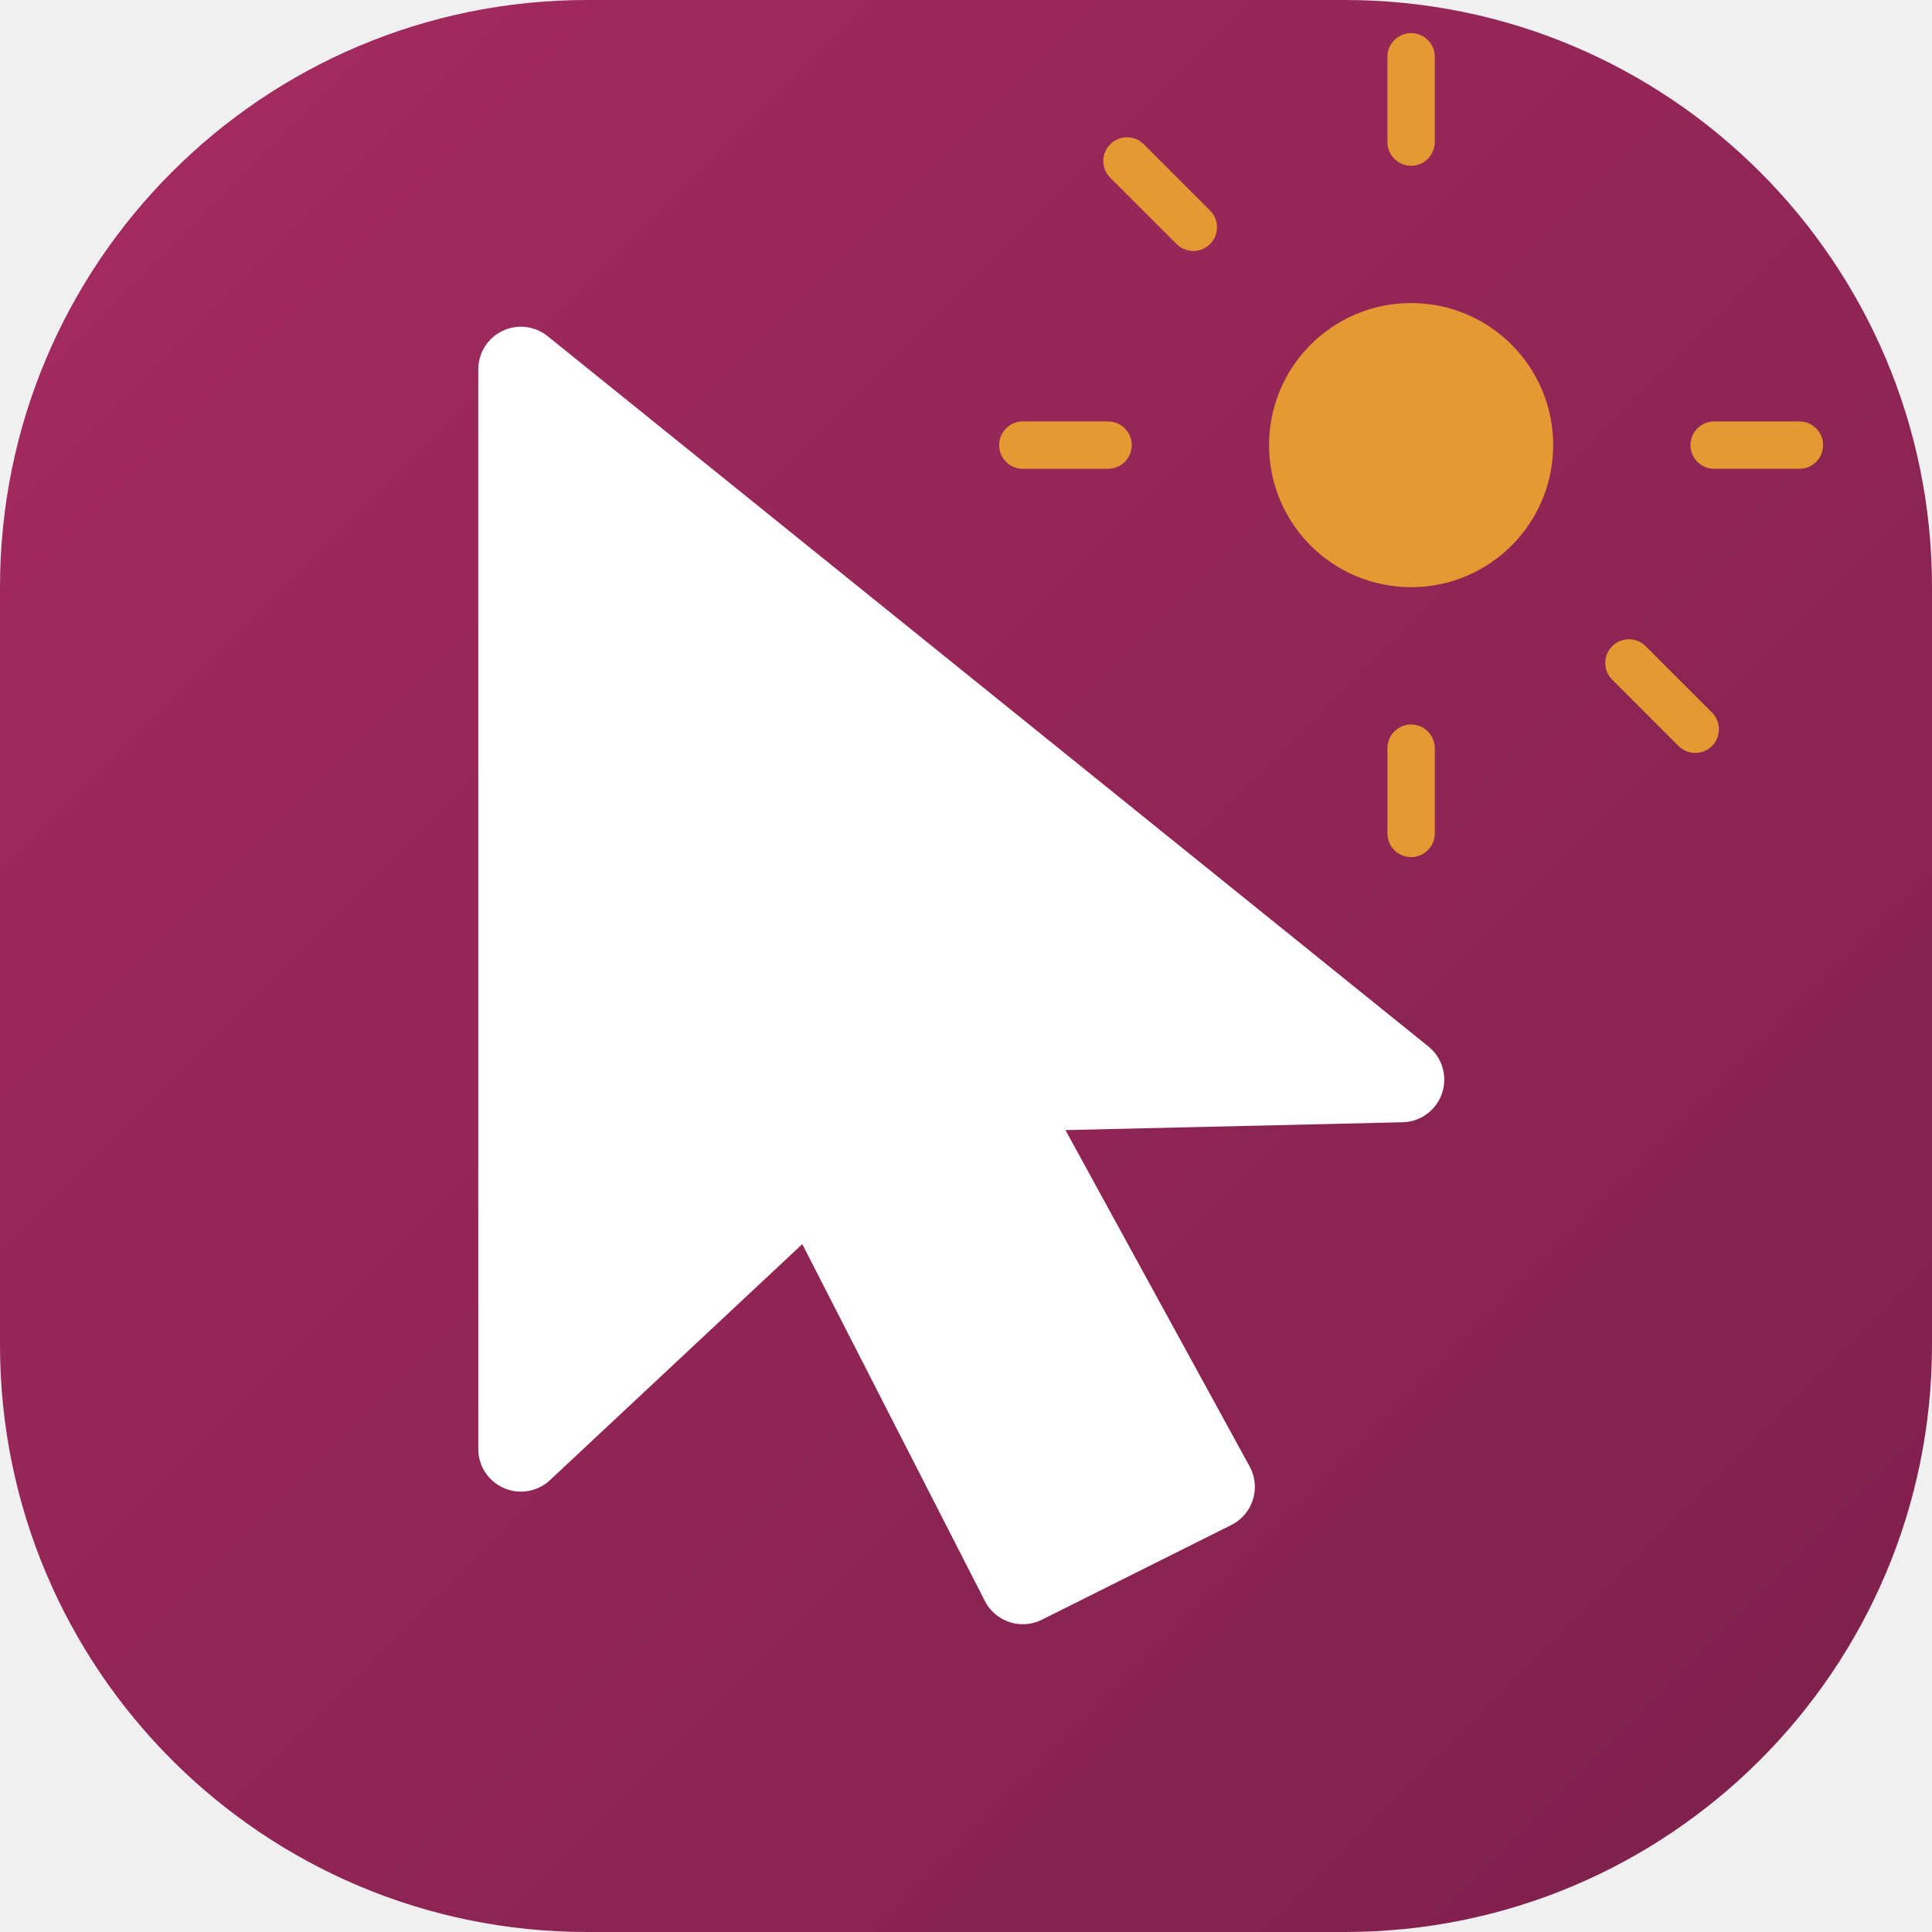
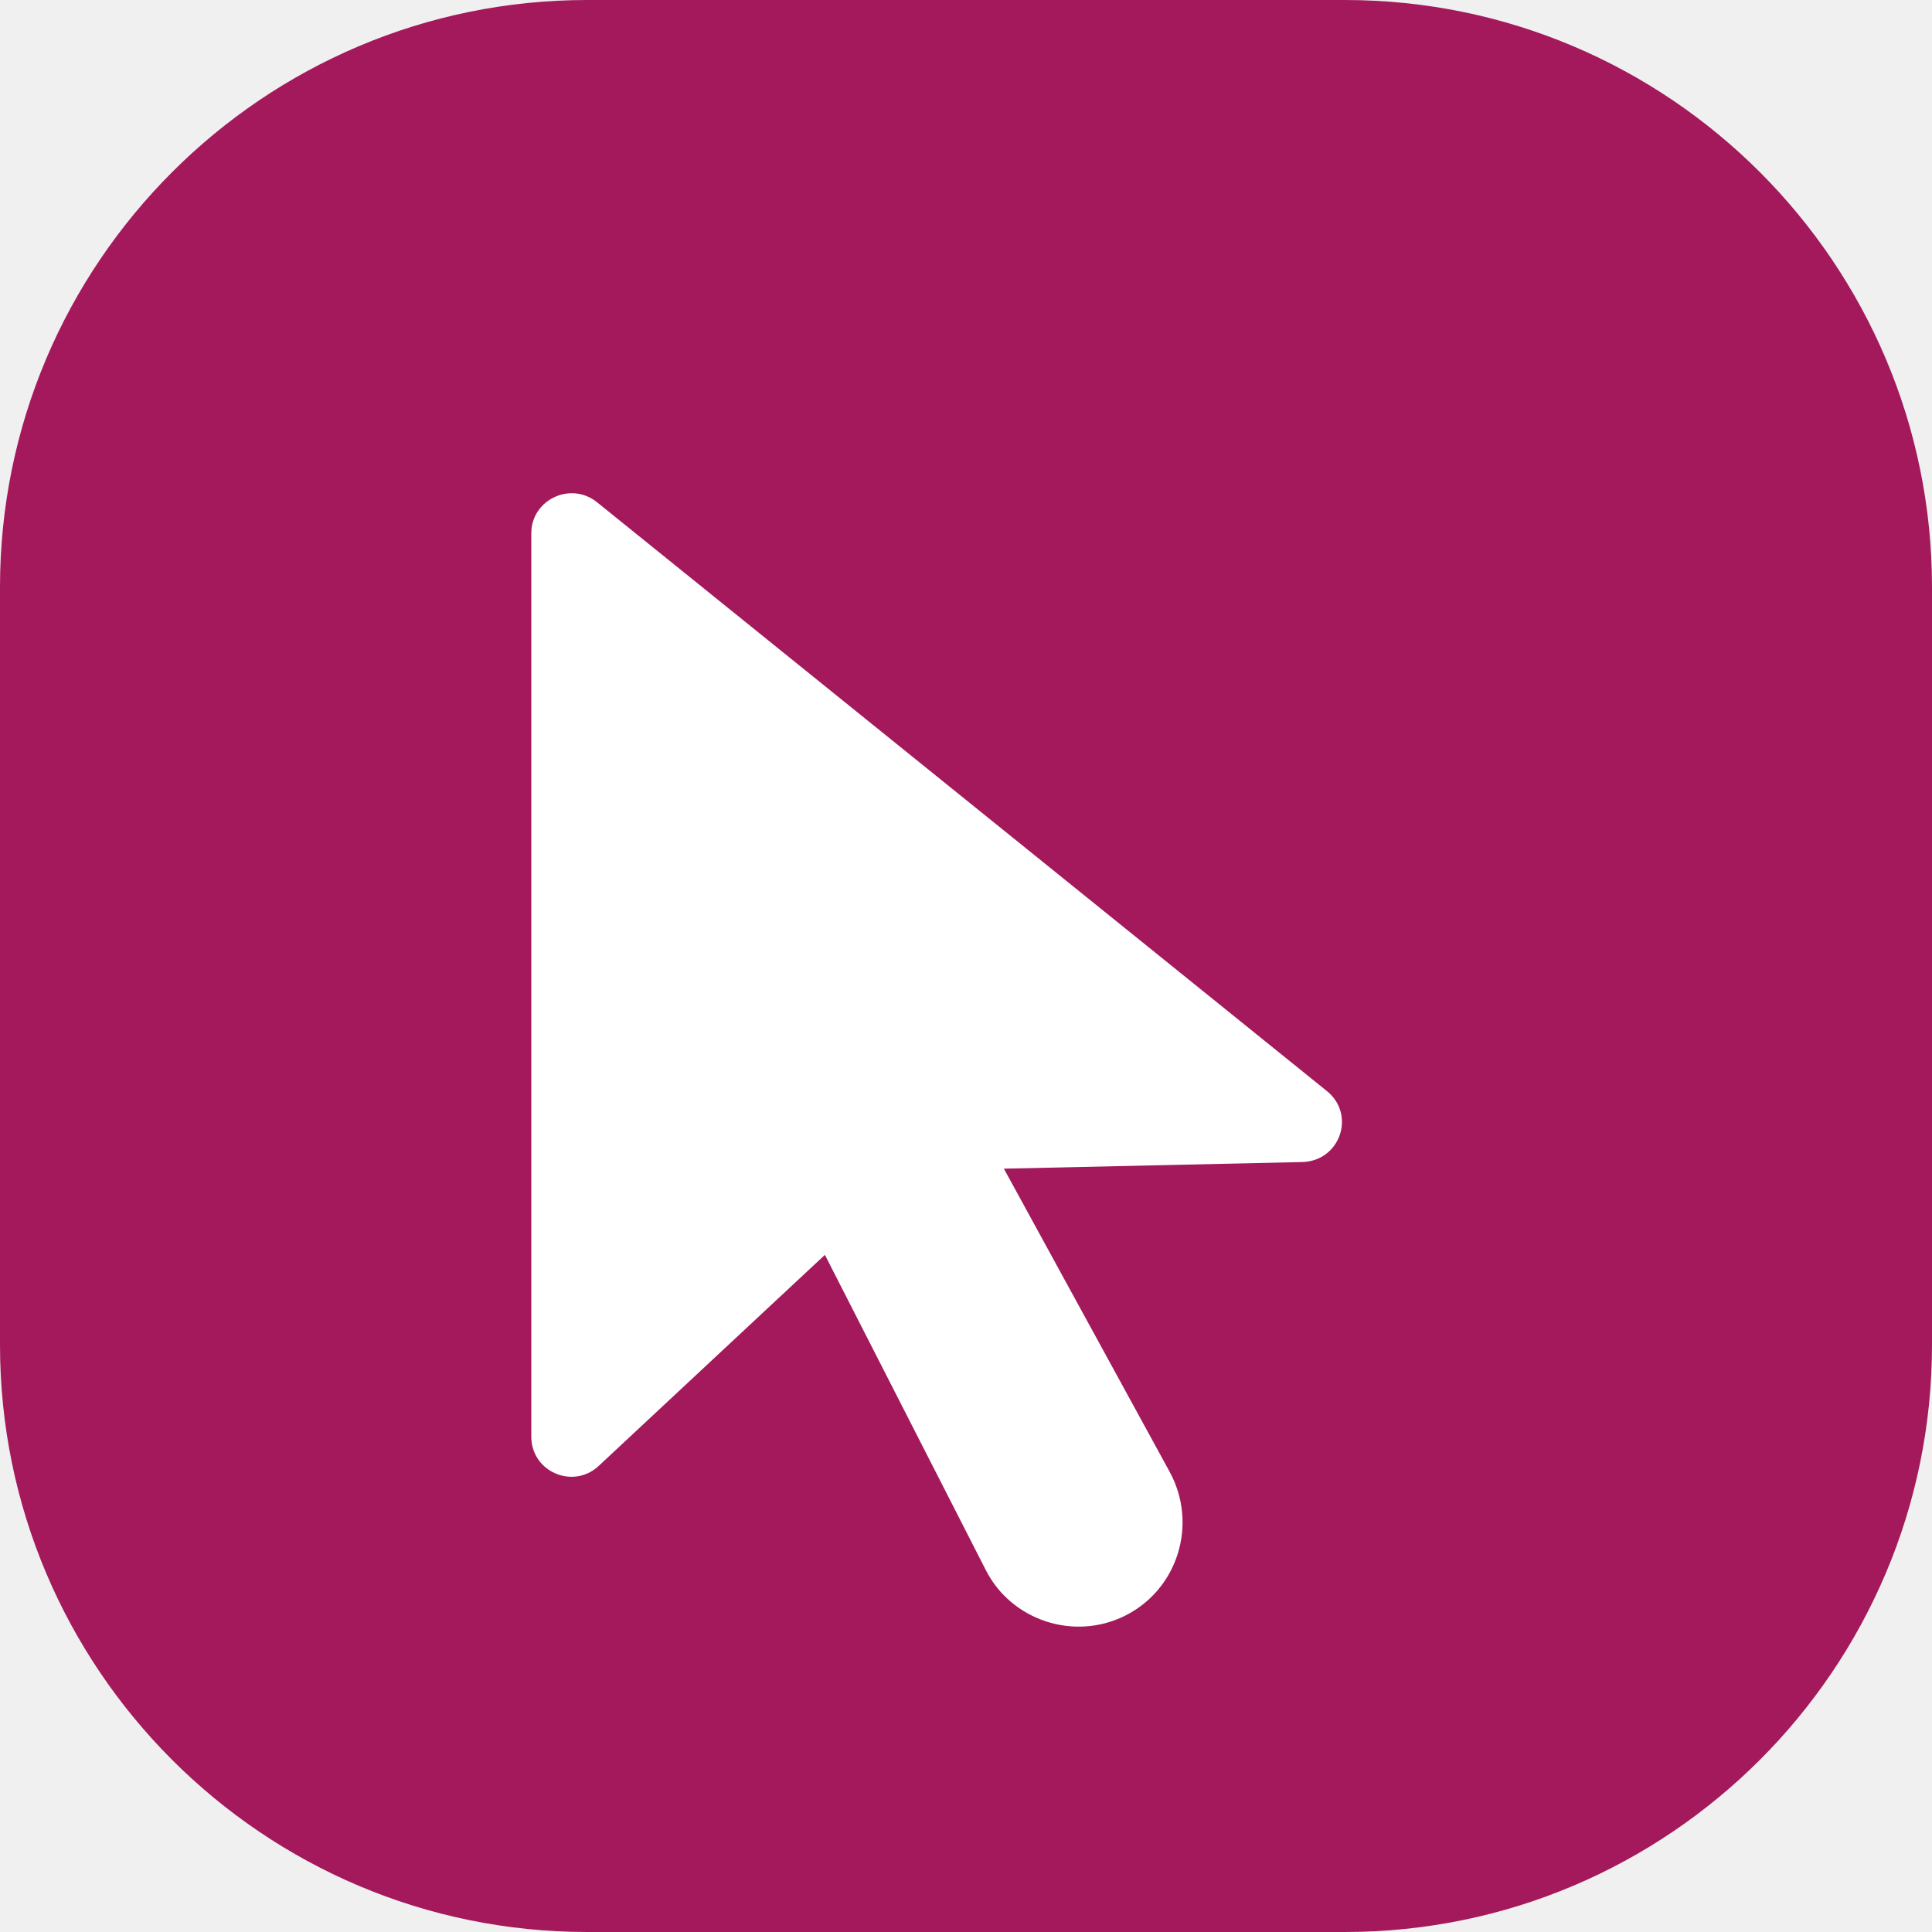
- <svg xmlns="http://www.w3.org/2000/svg" viewBox="28 28 204 204" role="img" aria-label="TutoClick">
+ <svg xmlns="http://www.w3.org/2000/svg" version="1.1" role="img" aria-label="TutoClick" viewBox="28 28 204 204">
  <defs>
-     <linearGradient id="bubble" x1="0" y1="0" x2="1" y2="1">
-       <stop offset="0" stop-color="#A52B60" />
-       <stop offset="1" stop-color="#7D204C" />
-     </linearGradient>
+     <style>
+       .st0 {
+         fill: #2b95d2;
+       }
+ 
+       .st1 {
+         stroke: #fff;
+       }
+ 
+       .st1, .st2 {
+         fill: none;
+         stroke-miterlimit: 10;
+         stroke-width: 5px;
+       }
+ 
+       .st3 {
+         fill: #95c020;
+       }
+ 
+       .st4 {
+         fill: #a3195b;
+       }
+ 
+       .st5 {
+         isolation: isolate;
+       }
+ 
+       .st6 {
+         fill: #fff;
+       }
+ 
+       .st7 {
+         fill: #d50d52;
+       }
+ 
+       .st8 {
+         fill: #f19103;
+       }
+ 
+       .st9 {
+         fill: #123a49;
+       }
+ 
+       .st2 {
+         stroke: #a3195b;
+       }
+ 
+       .st11 {
+         fill: #a3195b;
+       }
+ 
+       .st10 {
+         fill: #1a1a1a;
+       }
+     </style>
  </defs>
-   <rect x="28" y="28" width="204" height="204" rx="62" fill="url(#bubble)" />
-   <path d="M83 67v114l31-29 22 43 20-10-23-42 43-1z" fill="#fff" stroke="#fff" stroke-linejoin="round" stroke-width="9" />
-   <circle cx="177" cy="75" r="15" fill="#E49A32" />
-   <path d="M177 43v-9M177 116v-9M145 75h-9M218 75h-9M154 52l-7-7M207 105l-7-7" stroke="#E49A32" stroke-linecap="round" stroke-width="5" />
+   <path class="st11" d="M170,28h-80c-34.2,0-62,27.8-62,62v80c0,34.2,27.8,62,62,62h80c34.2,0,62-27.8,62-62v-80c0-34.2-27.8-62-62-62Z" />
+   <path class="st6" d="M134,151.4l17.5,32c3,5.5.9,12.4-4.7,15.2h0c-5.4,2.7-12,.5-14.7-4.8l-17-33.3-23.9,22.3c-2.7,2.5-7.1.6-7.1-3.1v-95.4c0-3.5,4.1-5.5,6.9-3.3l77.1,62.2c3.1,2.5,1.4,7.4-2.6,7.5l-31.5.7Z" />
</svg>
